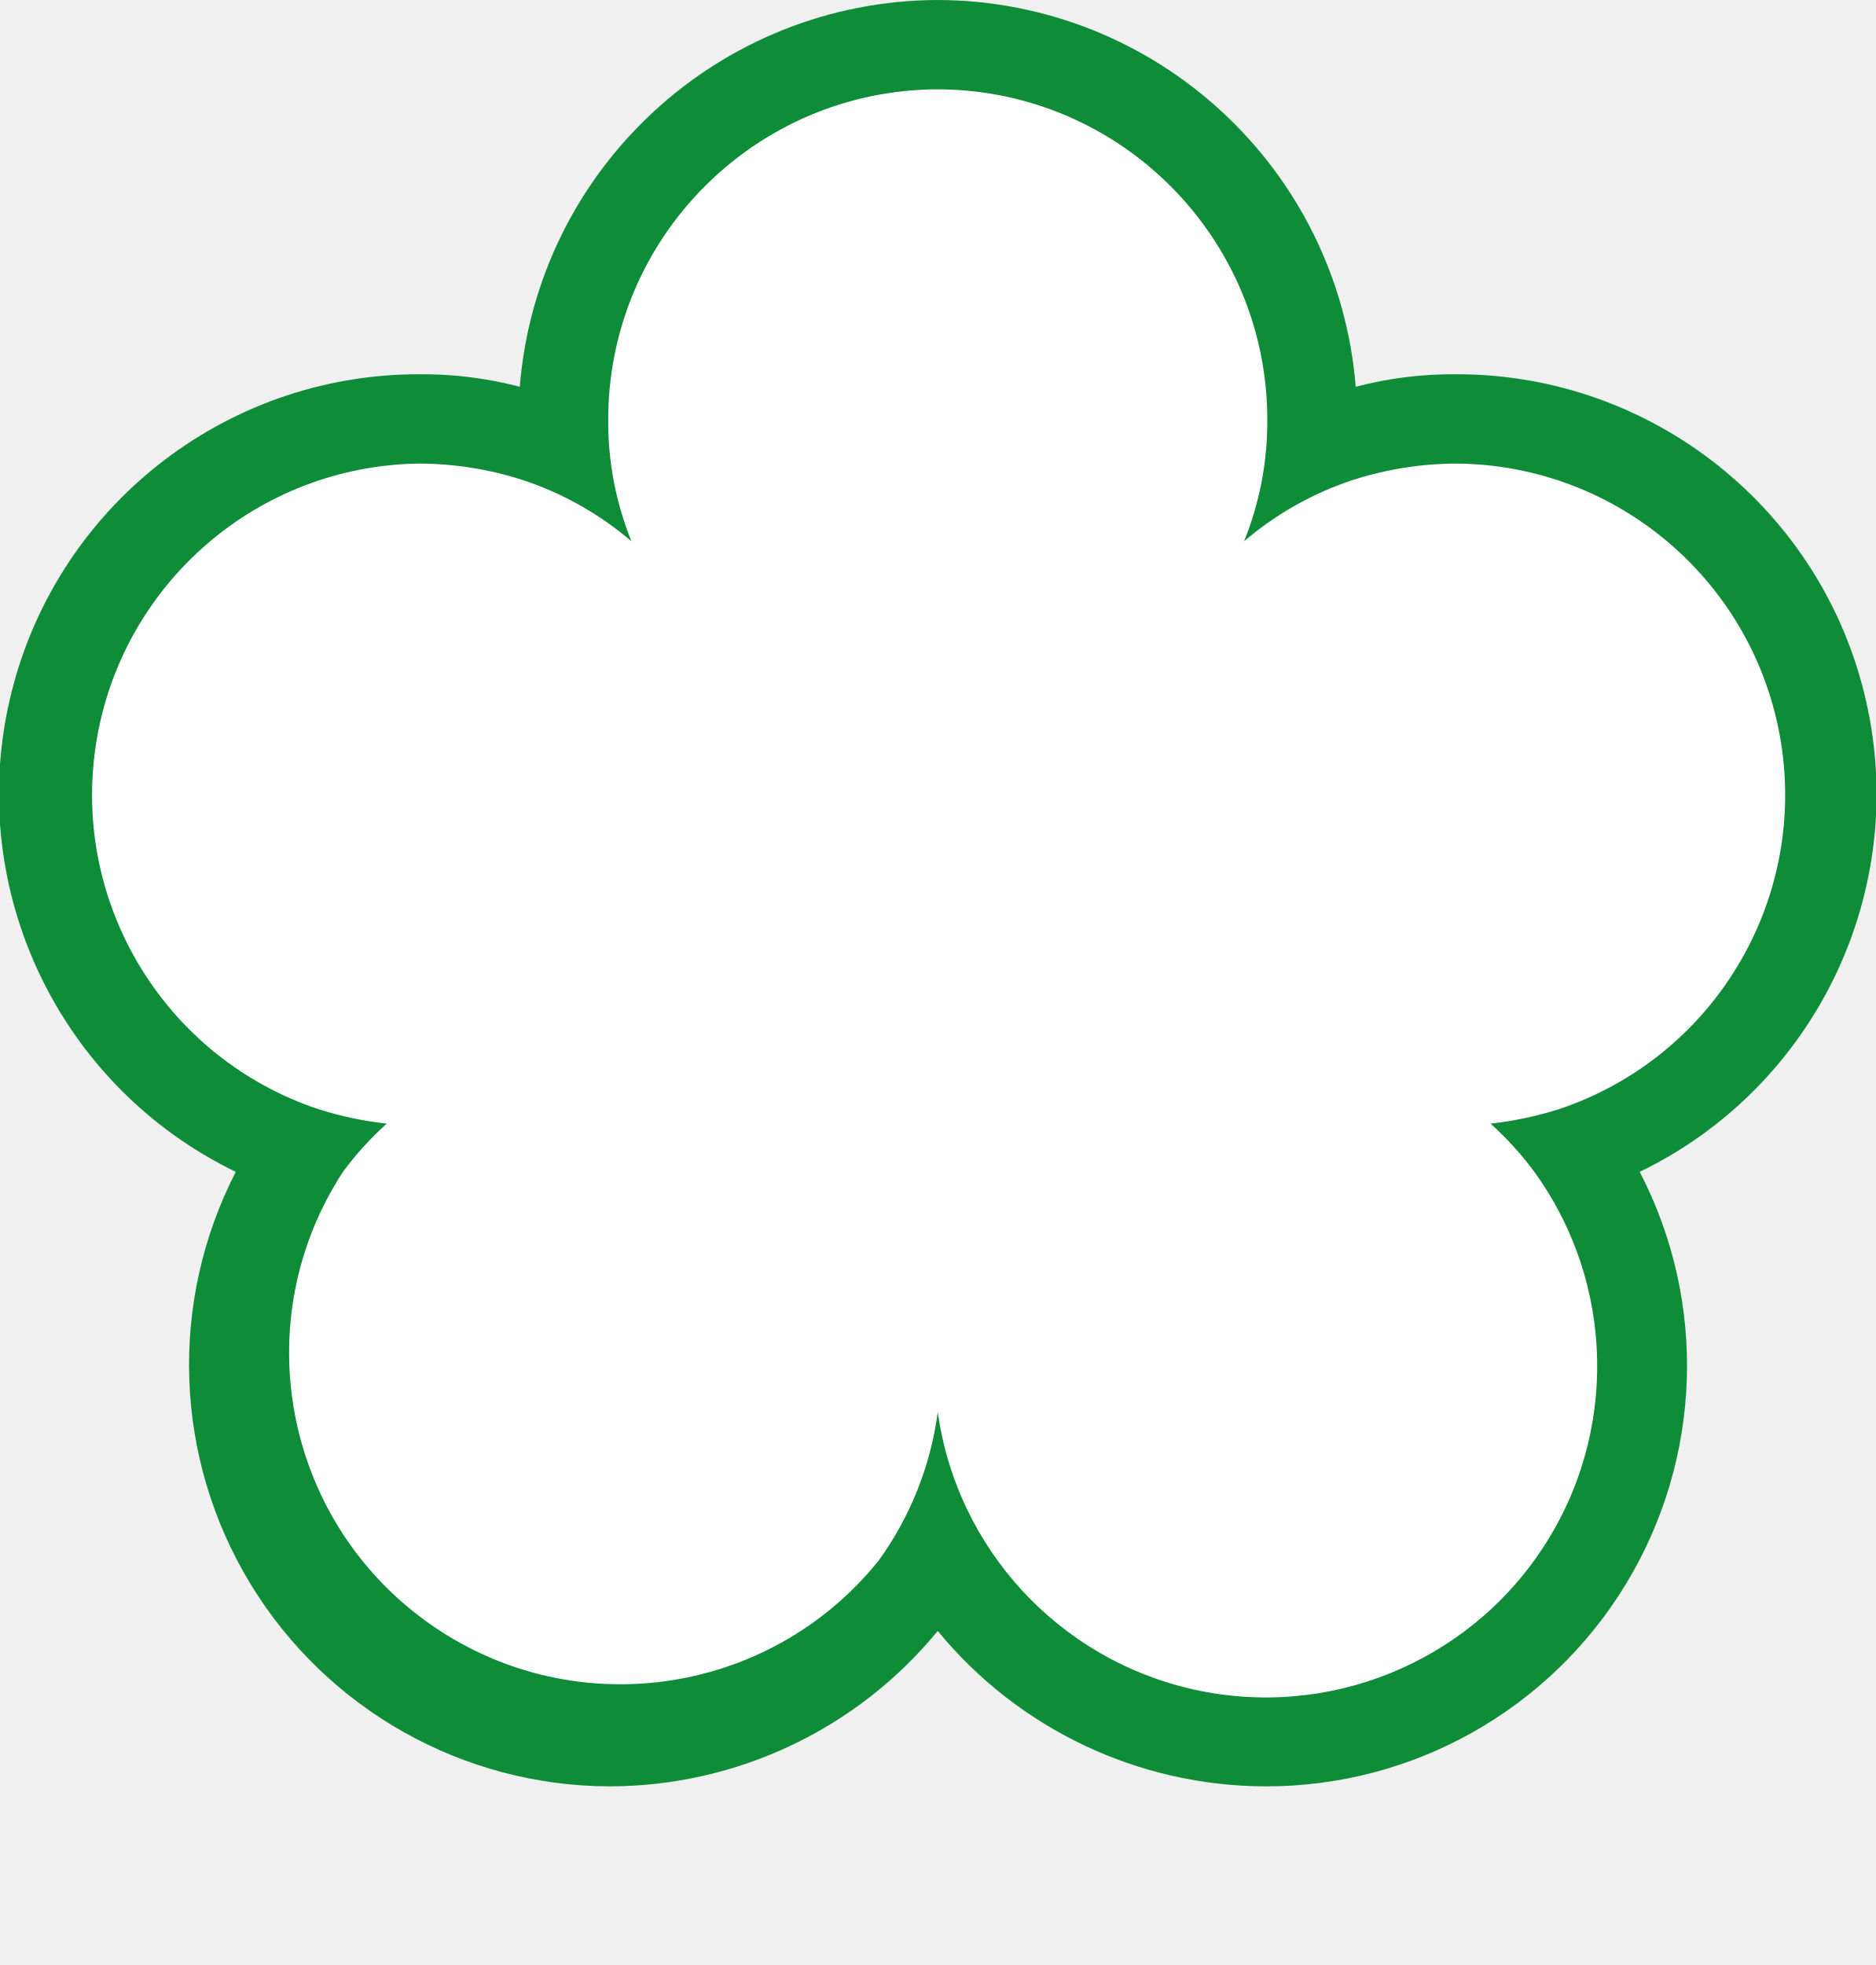
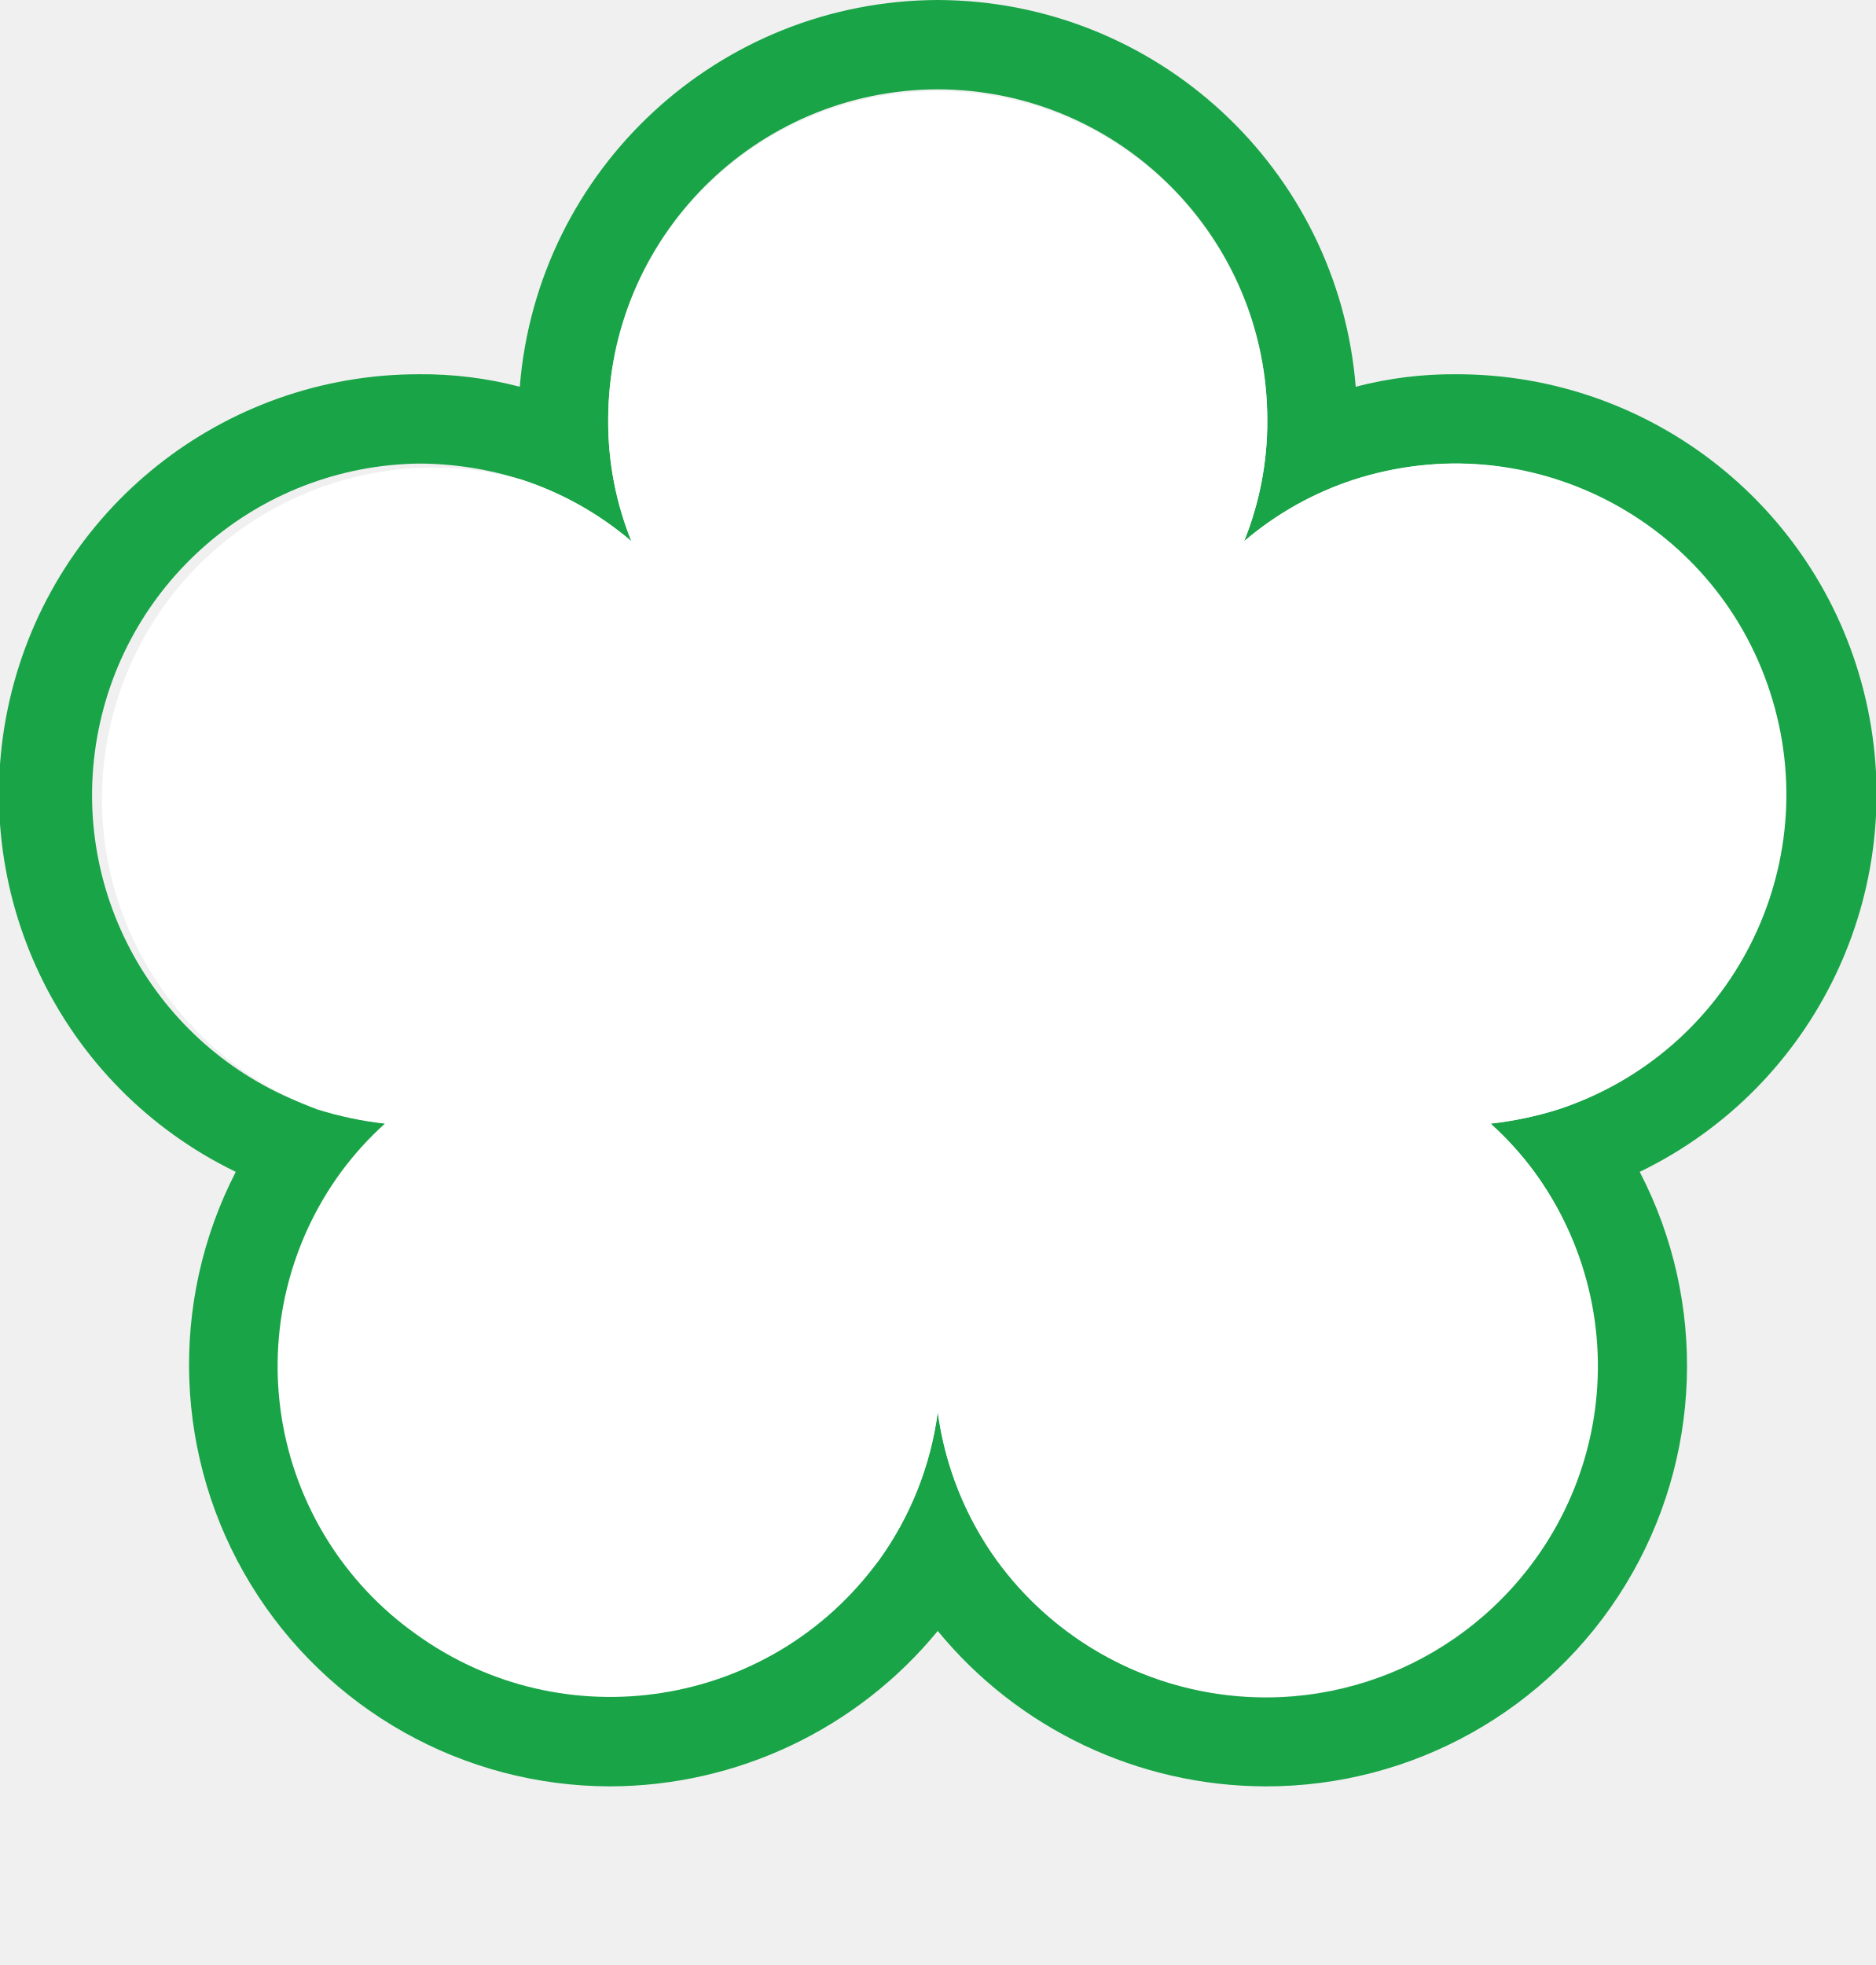
<svg xmlns="http://www.w3.org/2000/svg" width="21" height="22" viewBox="0 0 21 22">
  <g>
-     <path fill="#fff" d="M14.17,19.5a4.27,4.27,0,0,1-3.42-1.73c-.09-.13-.17-.26-.25-.4-.08.14-.16.27-.25.4a4.24,4.24,0,0,1-5.9.93,4.2,4.2,0,0,1-1-5.82A4.2,4.2,0,0,1,4.69,4.69a4.41,4.41,0,0,1,1.3.2L6.32,5c0-.11,0-.21,0-.31a4.19,4.19,0,1,1,8.38,0c0,.1,0,.2,0,.31L15,4.89a4.41,4.41,0,0,1,1.3-.2,4.2,4.2,0,0,1,1.32,8.19,4.2,4.2,0,0,1-1,5.82,4.24,4.24,0,0,1-2.48.8Z" />
-     <path fill="#0e8c38" d="M10.5,1a3.7,3.7,0,0,1,3.69,3.71,3.57,3.57,0,0,1-.26,1.35,3.62,3.62,0,0,1,1.23-.69,3.83,3.83,0,0,1,1.15-.18,3.71,3.71,0,0,1,1.14,7.23,4,4,0,0,1-.76.16,3.62,3.62,0,0,1,.49.54,3.71,3.71,0,1,1-6.68,2.69,3.66,3.66,0,0,1-.66,1.66,3.71,3.71,0,0,1-6-4.35,3.62,3.62,0,0,1,.49-.54,4,4,0,0,1-.76-.16A3.71,3.71,0,0,1,4.69,5.19a3.83,3.83,0,0,1,1.15.18,3.62,3.62,0,0,1,1.23.69,3.57,3.57,0,0,1-.26-1.35A3.7,3.7,0,0,1,10.5,1m0-1A4.71,4.71,0,0,0,5.82,4.33a4.32,4.32,0,0,0-1.13-.14,4.7,4.7,0,0,0-2.05,8.93A4.72,4.72,0,0,0,6.83,20a4.76,4.76,0,0,0,3.67-1.74A4.76,4.76,0,0,0,14.17,20a4.71,4.71,0,0,0,4.19-6.88,4.7,4.7,0,0,0-2.05-8.93,4.32,4.32,0,0,0-1.13.14A4.71,4.71,0,0,0,10.5,0Z" />
+     <path d="M0,0 H21 V22 H0 Z" fill="none" />
+     <path d="M10.5,1a3.7,3.7,0,0,1,3.69,3.71,3.57,3.57,0,0,1-.26,1.35,3.62,3.62,0,0,1,1.23-.69,3.83,3.83,0,0,1,1.15-.18,3.71,3.71,0,0,1,1.14,7.23,4,4,0,0,1-.76.16,3.62,3.62,0,0,1,.49.54,3.71,3.71,0,1,1-6.68,2.69,3.66,3.66,0,0,1-.66,1.66,3.71,3.71,0,0,1-6-4.35,3.62,3.62,0,0,1,.49-.54,4,4,0,0,1-.76-.16A3.71,3.71,0,0,1,4.69,5.19a3.83,3.83,0,0,1,1.15.18,3.62,3.62,0,0,1,1.23.69,3.57,3.57,0,0,1-.26-1.35A3.7,3.7,0,0,1,10.5,1m0-1A4.71,4.71,0,0,0,5.82,4.33a4.32,4.32,0,0,0-1.13-.14,4.7,4.7,0,0,0-2.05,8.93A4.72,4.72,0,0,0,6.83,20a4.76,4.76,0,0,0,3.67-1.74A4.76,4.76,0,0,0,14.17,20a4.71,4.71,0,0,0,4.19-6.88,4.7,4.7,0,0,0-2.05-8.93,4.32,4.32,0,0,0-1.13.14A4.71,4.71,0,0,0,10.5,0Z" fill="hsl(140, 74%, 37%)" />
+     <path d="M19.82,7.75a3.7,3.7,0,0,0-4.66-2.38,3.62,3.62,0,0,0-1.23.69,3.57,3.57,0,0,0,.26-1.35,3.69,3.69,0,1,0-7.38,0,3.57,3.57,0,0,0,.26,1.35,3.62,3.62,0,0,0-1.23-.69,3.71,3.71,0,0,0-2.29,7.05,4,4,0,0,0,.76.16,3.62,3.62,0,0,0-.49.54,3.68,3.68,0,0,0,.83,5.17,3.72,3.72,0,0,0,5.19-.82,3.66,3.66,0,0,0,.66-1.66,3.66,3.66,0,0,0,.66,1.66,3.72,3.72,0,0,0,5.19.82,3.68,3.68,0,0,0,.83-5.17,3.62,3.62,0,0,0-.49-.54,4,4,0,0,0,.76-.16A3.71,3.71,0,0,0,19.82,7.75Z" fill="hsl(0, 0%, 100%)" />
  </g>
-   <path fill="none" d="M0,0L21,0,21,22,0,22z" />
</svg>
